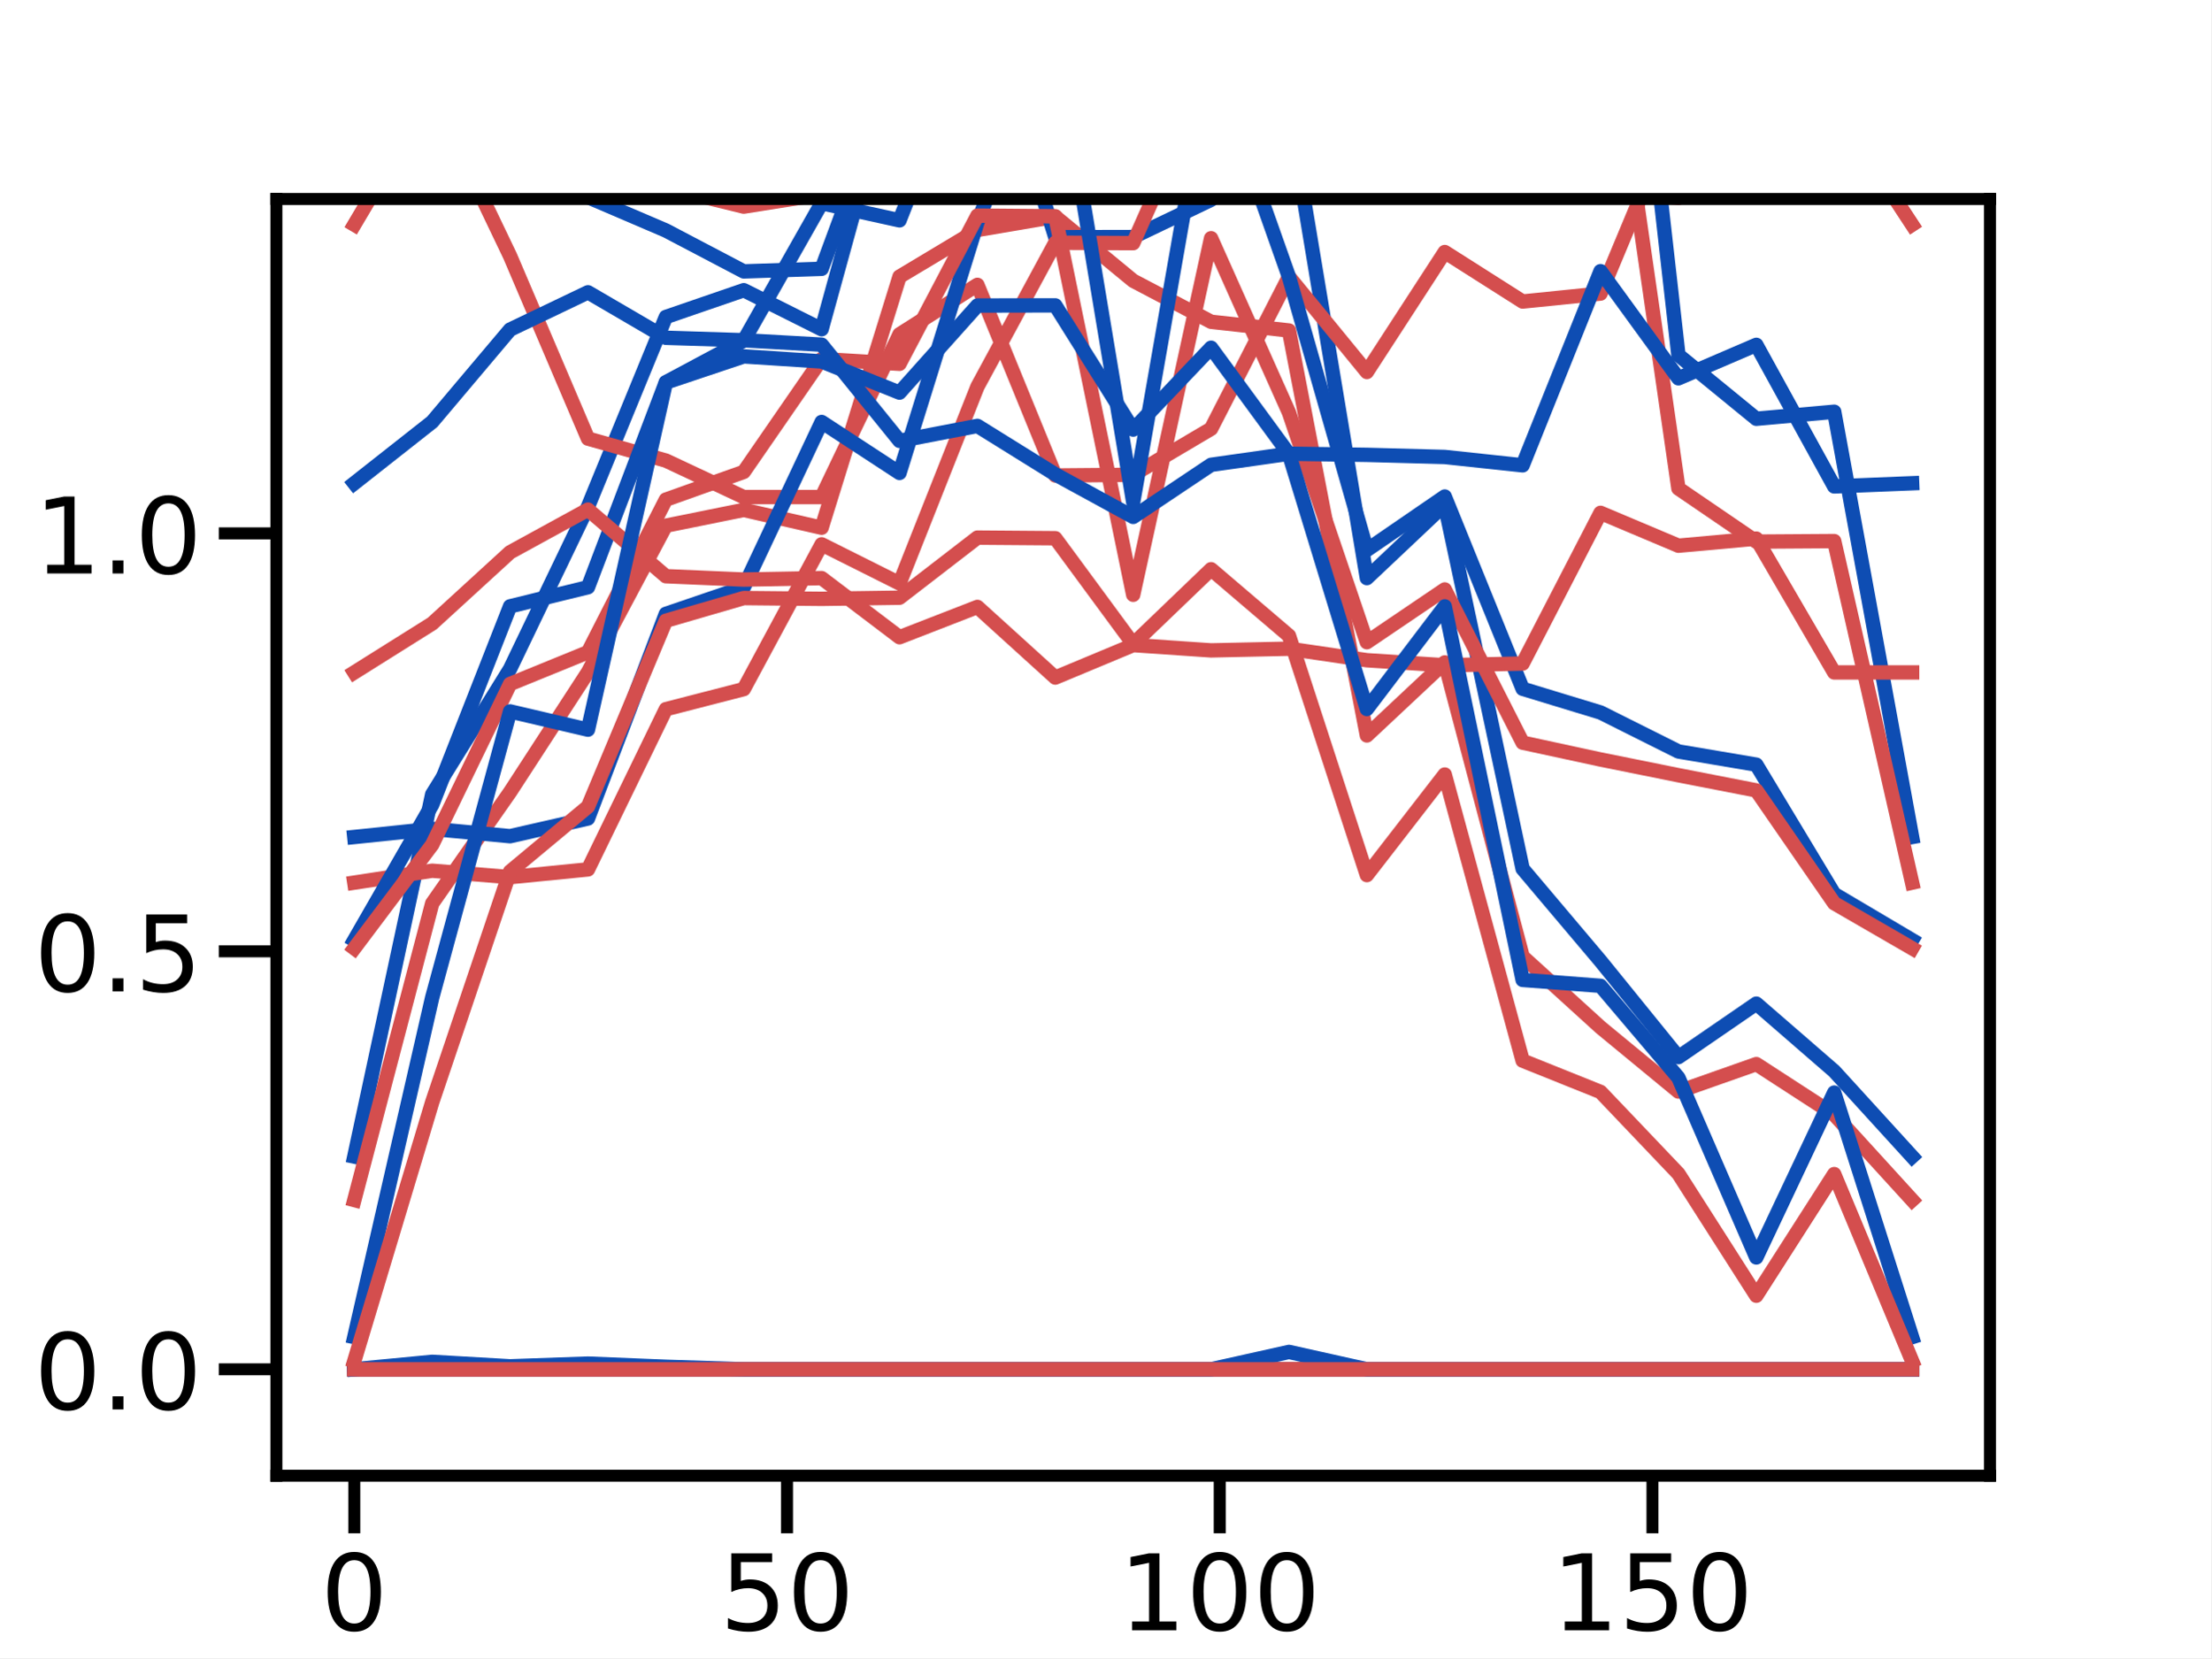
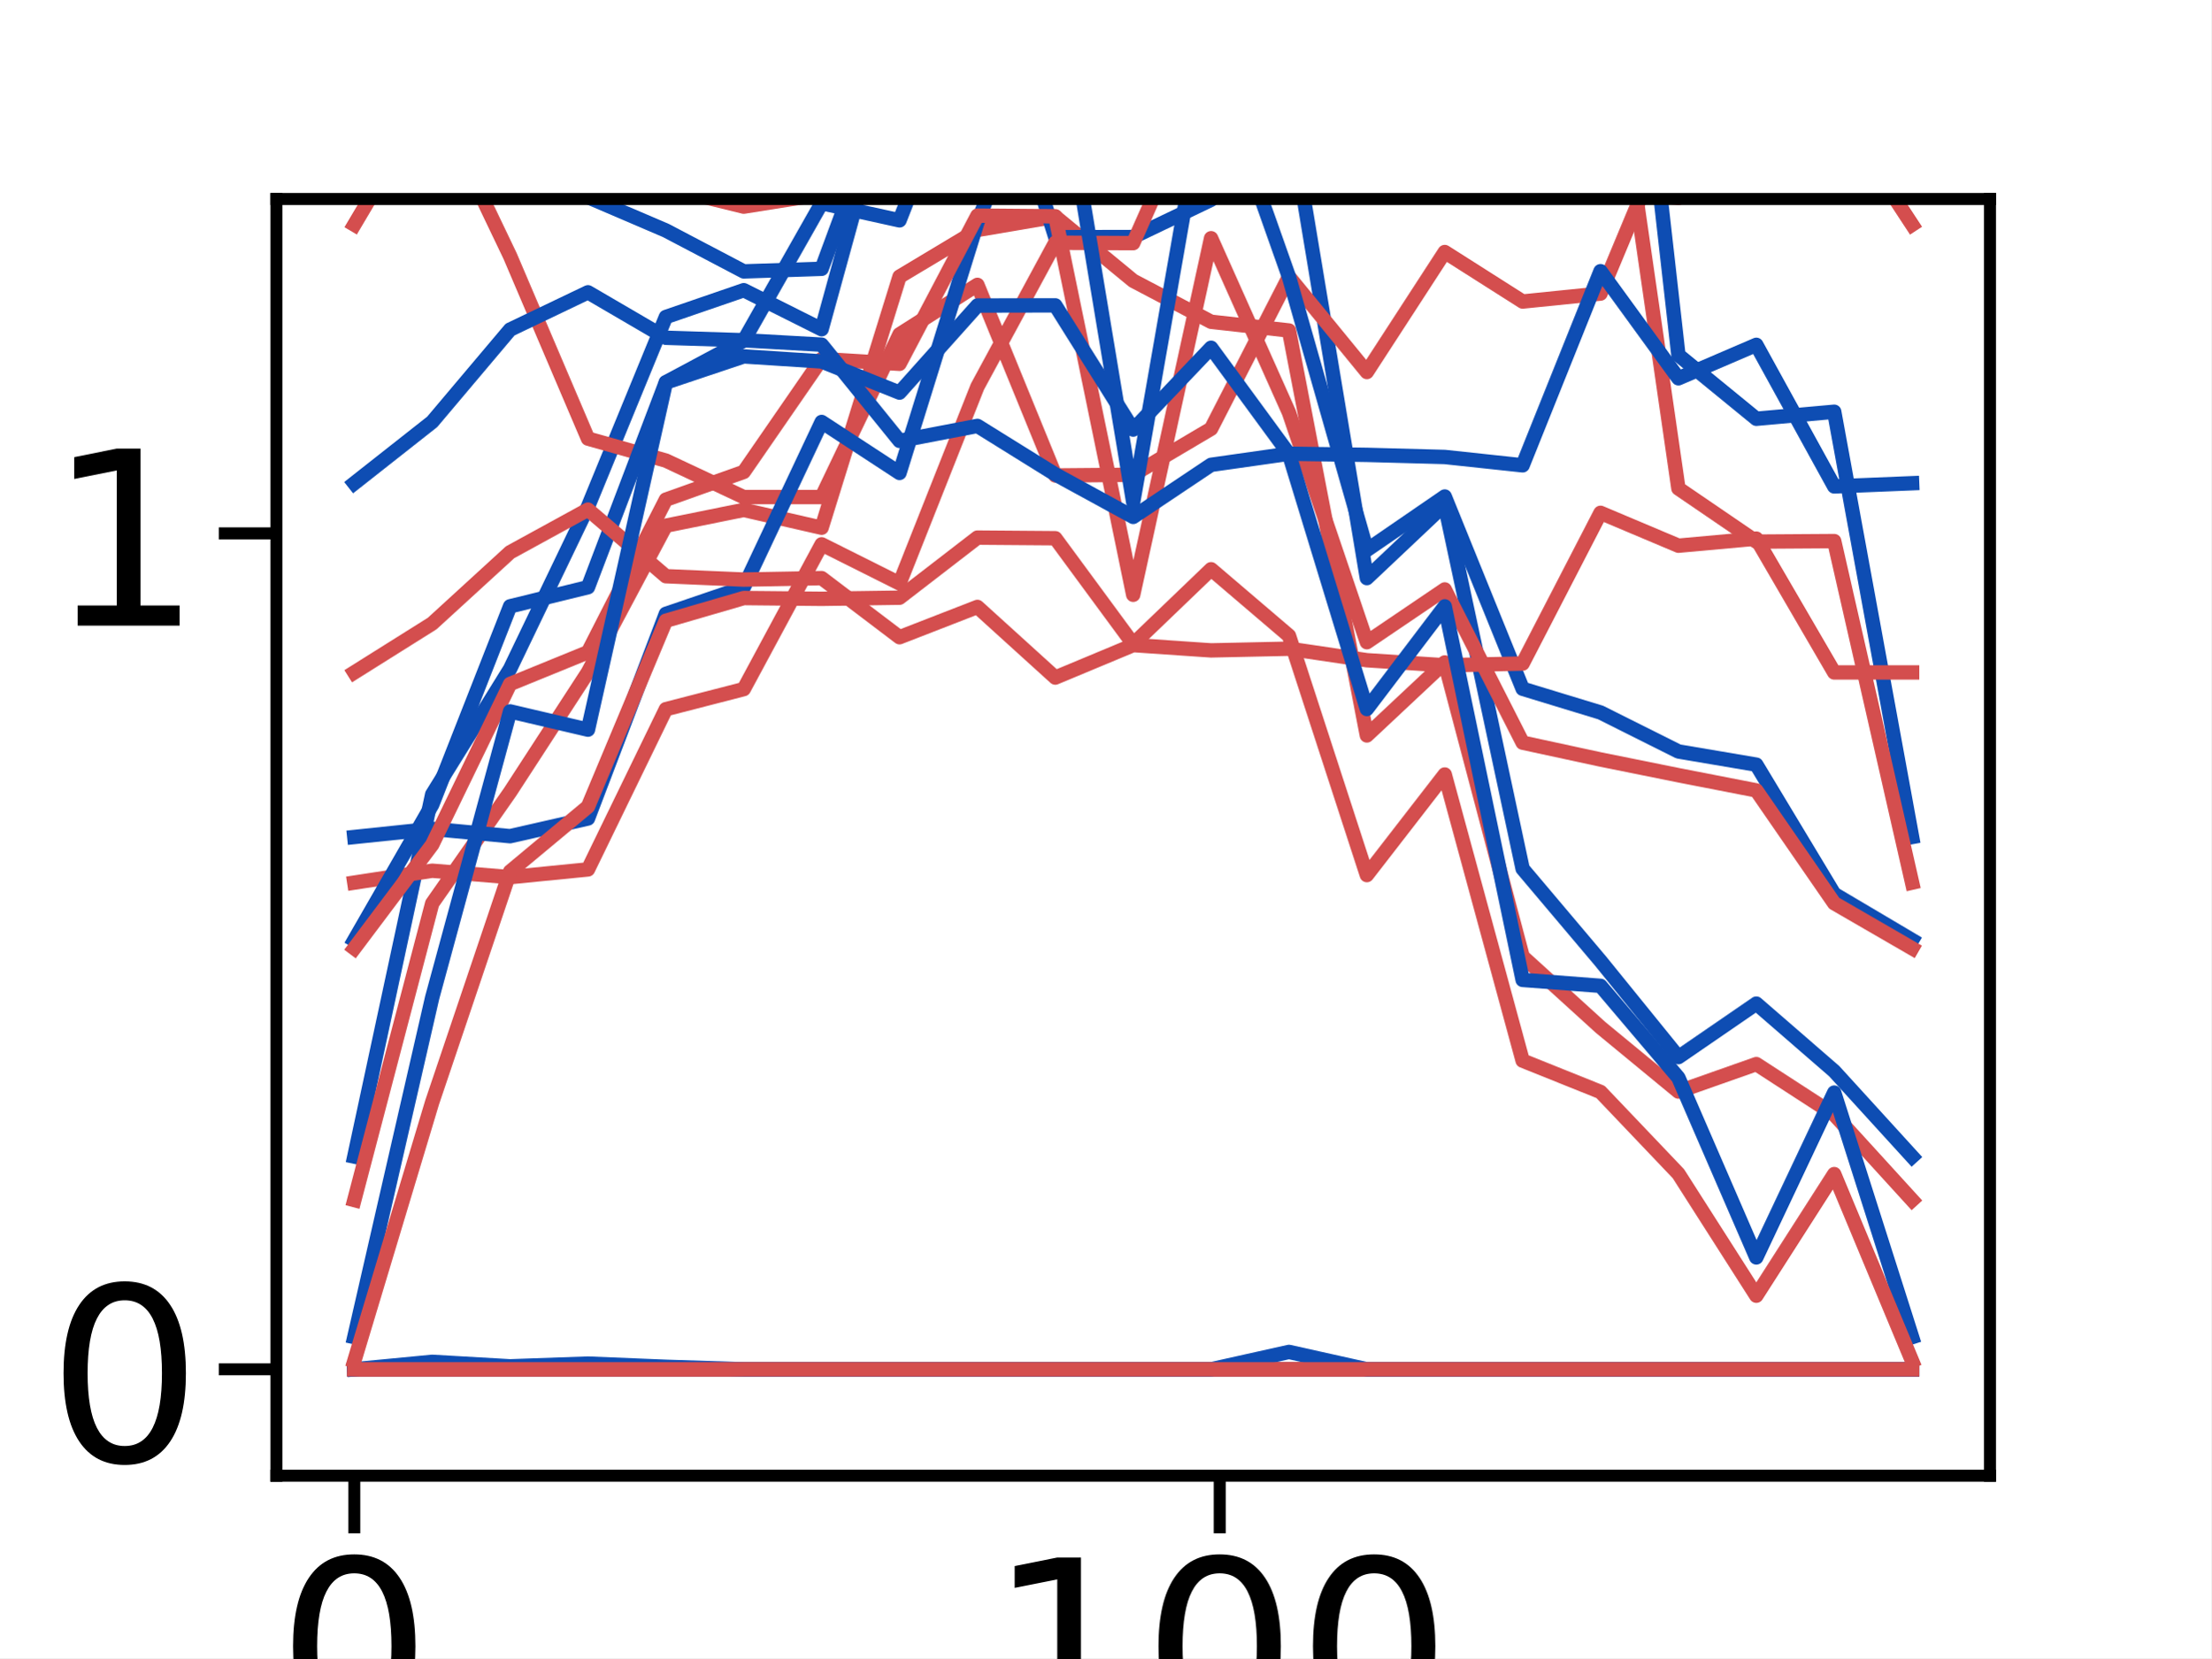
<svg xmlns="http://www.w3.org/2000/svg" xmlns:xlink="http://www.w3.org/1999/xlink" height="345.6pt" version="1.1" viewBox="0 0 460.8 345.6" width="460.8pt">
  <defs>
    <style type="text/css">
*{stroke-linecap:butt;stroke-linejoin:round;}
  </style>
  </defs>
  <g id="figure_1">
    <g id="patch_1">
      <path d="M 0 345.6  L 460.8 345.6  L 460.8 0  L 0 0  z " style="fill:#ffffff;" />
    </g>
    <g id="axes_1">
      <g id="patch_2">
        <path d="M 57.6 307.584  L 414.72 307.584  L 414.72 41.472  L 57.6 41.472  z " style="fill:#ffffff;" />
      </g>
      <g id="matplotlib.axis_1">
        <g id="xtick_1">
          <g id="line2d_1">
            <defs>
-               <path d="M 0 0  L 0 12  " id="m25e1c21886" style="stroke:#000000;stroke-width:2.5;" />
-             </defs>
-             <g>
-               <use style="stroke:#000000;stroke-width:2.5;" x="73.833" xlink:href="#m25e1c21886" y="307.584" />
+               <path d="M 0 0  L 0 12  " id="mf2c639eec2" style="stroke:#000000;stroke-width:2.5;" />
+             </defs>
+             <g>
+               <use style="stroke:#000000;stroke-width:2.5;" x="73.833" xlink:href="#mf2c639eec2" y="307.584" />
            </g>
          </g>
          <g id="text_1">
            <defs>
              <path d="M 31.781 66.406  Q 24.172 66.406 20.328 58.906  Q 16.5 51.422 16.5 36.375  Q 16.5 21.391 20.328 13.891  Q 24.172 6.391 31.781 6.391  Q 39.453 6.391 43.281 13.891  Q 47.125 21.391 47.125 36.375  Q 47.125 51.422 43.281 58.906  Q 39.453 66.406 31.781 66.406  z M 31.781 74.219  Q 44.047 74.219 50.516 64.516  Q 56.984 54.828 56.984 36.375  Q 56.984 17.969 50.516 8.266  Q 44.047 -1.422 31.781 -1.422  Q 19.531 -1.422 13.062 8.266  Q 6.594 17.969 6.594 36.375  Q 6.594 54.828 13.062 64.516  Q 19.531 74.219 31.781 74.219  z " id="DejaVuSans-48" />
            </defs>
-             <g transform="translate(66.83398 339.8006)scale(0.22 -0.22)">
+             <g transform="translate(57.7356 361.5321)scale(0.506 -0.506)">
              <use xlink:href="#DejaVuSans-48" />
            </g>
          </g>
        </g>
        <g id="xtick_2">
          <g id="line2d_2">
            <g>
-               <use style="stroke:#000000;stroke-width:2.5;" x="164.015" xlink:href="#m25e1c21886" y="307.584" />
+               <use style="stroke:#000000;stroke-width:2.5;" x="254.196" xlink:href="#mf2c639eec2" y="307.584" />
            </g>
          </g>
          <g id="text_2">
            <defs>
-               <path d="M 10.797 72.906  L 49.516 72.906  L 49.516 64.594  L 19.828 64.594  L 19.828 46.734  Q 21.969 47.469 24.109 47.828  Q 26.266 48.188 28.422 48.188  Q 40.625 48.188 47.75 41.5  Q 54.891 34.812 54.891 23.391  Q 54.891 11.625 47.562 5.094  Q 40.234 -1.422 26.906 -1.422  Q 22.312 -1.422 17.547 -0.641  Q 12.797 0.141 7.719 1.703  L 7.719 11.625  Q 12.109 9.234 16.797 8.062  Q 21.484 6.891 26.703 6.891  Q 35.156 6.891 40.078 11.328  Q 45.016 15.766 45.016 23.391  Q 45.016 31 40.078 35.438  Q 35.156 39.891 26.703 39.891  Q 22.75 39.891 18.812 39.016  Q 14.891 38.141 10.797 36.281  z " id="DejaVuSans-53" />
-             </defs>
-             <g transform="translate(150.017 339.8006)scale(0.22 -0.22)">
-               <use xlink:href="#DejaVuSans-53" />
-               <use x="63.623" xlink:href="#DejaVuSans-48" />
-             </g>
-           </g>
-         </g>
-         <g id="xtick_3">
-           <g id="line2d_3">
-             <g>
-               <use style="stroke:#000000;stroke-width:2.5;" x="254.196" xlink:href="#m25e1c21886" y="307.584" />
-             </g>
-           </g>
-           <g id="text_3">
-             <defs>
              <path d="M 12.406 8.297  L 28.516 8.297  L 28.516 63.922  L 10.984 60.406  L 10.984 69.391  L 28.422 72.906  L 38.281 72.906  L 38.281 8.297  L 54.391 8.297  L 54.391 0  L 12.406 0  z " id="DejaVuSans-49" />
            </defs>
-             <g transform="translate(233.2001 339.8006)scale(0.22 -0.22)">
+             <g transform="translate(205.905 361.5321)scale(0.506 -0.506)">
              <use xlink:href="#DejaVuSans-49" />
              <use x="63.623" xlink:href="#DejaVuSans-48" />
              <use x="127.246" xlink:href="#DejaVuSans-48" />
            </g>
          </g>
        </g>
-         <g id="xtick_4">
-           <g id="line2d_4">
-             <g>
-               <use style="stroke:#000000;stroke-width:2.5;" x="344.378" xlink:href="#m25e1c21886" y="307.584" />
-             </g>
-           </g>
-           <g id="text_4">
-             <g transform="translate(323.3819 339.8006)scale(0.22 -0.22)">
-               <use xlink:href="#DejaVuSans-49" />
-               <use x="63.623" xlink:href="#DejaVuSans-53" />
-               <use x="127.246" xlink:href="#DejaVuSans-48" />
-             </g>
-           </g>
-         </g>
-         <g id="text_5">
+         <g id="text_3">
          <defs>
            <path d="M 19.672 64.797  L 19.672 8.109  L 31.594 8.109  Q 46.688 8.109 53.688 14.938  Q 60.688 21.781 60.688 36.531  Q 60.688 51.172 53.688 57.984  Q 46.688 64.797 31.594 64.797  z M 9.812 72.906  L 30.078 72.906  Q 51.266 72.906 61.172 64.094  Q 71.094 55.281 71.094 36.531  Q 71.094 17.672 61.125 8.828  Q 51.172 0 30.078 0  L 9.812 0  z " id="DejaVuSans-68" />
            <path d="M 56.203 29.594  L 56.203 25.203  L 14.891 25.203  Q 15.484 15.922 20.484 11.062  Q 25.484 6.203 34.422 6.203  Q 39.594 6.203 44.453 7.469  Q 49.312 8.734 54.109 11.281  L 54.109 2.781  Q 49.266 0.734 44.188 -0.344  Q 39.109 -1.422 33.891 -1.422  Q 20.797 -1.422 13.156 6.188  Q 5.516 13.812 5.516 26.812  Q 5.516 40.234 12.766 48.109  Q 20.016 56 32.328 56  Q 43.359 56 49.781 48.891  Q 56.203 41.797 56.203 29.594  z M 47.219 32.234  Q 47.125 39.594 43.094 43.984  Q 39.062 48.391 32.422 48.391  Q 24.906 48.391 20.391 44.141  Q 15.875 39.891 15.188 32.172  z " id="DejaVuSans-101" />
            <path d="M 45.406 27.984  Q 45.406 37.75 41.375 43.109  Q 37.359 48.484 30.078 48.484  Q 22.859 48.484 18.828 43.109  Q 14.797 37.75 14.797 27.984  Q 14.797 18.266 18.828 12.891  Q 22.859 7.516 30.078 7.516  Q 37.359 7.516 41.375 12.891  Q 45.406 18.266 45.406 27.984  z M 54.391 6.781  Q 54.391 -7.172 48.188 -13.984  Q 42 -20.797 29.203 -20.797  Q 24.469 -20.797 20.266 -20.094  Q 16.062 -19.391 12.109 -17.922  L 12.109 -9.188  Q 16.062 -11.328 19.922 -12.344  Q 23.781 -13.375 27.781 -13.375  Q 36.625 -13.375 41.016 -8.766  Q 45.406 -4.156 45.406 5.172  L 45.406 9.625  Q 42.625 4.781 38.281 2.391  Q 33.938 0 27.875 0  Q 17.828 0 11.672 7.656  Q 5.516 15.328 5.516 27.984  Q 5.516 40.672 11.672 48.328  Q 17.828 56 27.875 56  Q 33.938 56 38.281 53.609  Q 42.625 51.219 45.406 46.391  L 45.406 54.688  L 54.391 54.688  z " id="DejaVuSans-103" />
            <path d="M 41.109 46.297  Q 39.594 47.172 37.812 47.578  Q 36.031 48 33.891 48  Q 26.266 48 22.188 43.047  Q 18.109 38.094 18.109 28.812  L 18.109 0  L 9.078 0  L 9.078 54.688  L 18.109 54.688  L 18.109 46.188  Q 20.953 51.172 25.484 53.578  Q 30.031 56 36.531 56  Q 37.453 56 38.578 55.875  Q 39.703 55.766 41.062 55.516  z " id="DejaVuSans-114" />
            <path d="M 44.281 53.078  L 44.281 44.578  Q 40.484 46.531 36.375 47.5  Q 32.281 48.484 27.875 48.484  Q 21.188 48.484 17.844 46.438  Q 14.5 44.391 14.5 40.281  Q 14.5 37.156 16.891 35.375  Q 19.281 33.594 26.516 31.984  L 29.594 31.297  Q 39.156 29.25 43.188 25.516  Q 47.219 21.781 47.219 15.094  Q 47.219 7.469 41.188 3.016  Q 35.156 -1.422 24.609 -1.422  Q 20.219 -1.422 15.453 -0.562  Q 10.688 0.297 5.422 2  L 5.422 11.281  Q 10.406 8.688 15.234 7.391  Q 20.062 6.109 24.812 6.109  Q 31.156 6.109 34.562 8.281  Q 37.984 10.453 37.984 14.406  Q 37.984 18.062 35.516 20.016  Q 33.062 21.969 24.703 23.781  L 21.578 24.516  Q 13.234 26.266 9.516 29.906  Q 5.812 33.547 5.812 39.891  Q 5.812 47.609 11.281 51.797  Q 16.75 56 26.812 56  Q 31.781 56 36.172 55.266  Q 40.578 54.547 44.281 53.078  z " id="DejaVuSans-115" />
          </defs>
-           <g transform="translate(185.97 366.6121)scale(0.24 -0.24)">
+           <g transform="translate(120.723 417.9987)scale(0.552 -0.552)">
            <use xlink:href="#DejaVuSans-68" />
            <use x="77.002" xlink:href="#DejaVuSans-101" />
            <use x="138.525" xlink:href="#DejaVuSans-103" />
            <use x="202.002" xlink:href="#DejaVuSans-114" />
            <use x="243.084" xlink:href="#DejaVuSans-101" />
            <use x="304.607" xlink:href="#DejaVuSans-101" />
            <use x="366.131" xlink:href="#DejaVuSans-115" />
          </g>
        </g>
      </g>
      <g id="matplotlib.axis_2">
        <g id="ytick_1">
-           <g id="line2d_5">
-             <defs>
-               <path d="M 0 0  L -12 0  " id="mb39e741744" style="stroke:#000000;stroke-width:2.5;" />
-             </defs>
-             <g>
-               <use style="stroke:#000000;stroke-width:2.5;" x="57.6" xlink:href="#mb39e741744" y="285.408" />
-             </g>
-           </g>
-           <g id="text_6">
-             <defs>
-               <path d="M 10.688 12.406  L 21 12.406  L 21 0  L 10.688 0  z " id="DejaVuSans-46" />
-             </defs>
-             <g transform="translate(7.113125 293.7663)scale(0.22 -0.22)">
+           <g id="line2d_3">
+             <defs>
+               <path d="M 0 0  L -12 0  " id="m32778273d8" style="stroke:#000000;stroke-width:2.5;" />
+             </defs>
+             <g>
+               <use style="stroke:#000000;stroke-width:2.5;" x="57.6" xlink:href="#m32778273d8" y="285.408" />
+             </g>
+           </g>
+           <g id="text_4">
+             <g transform="translate(9.90575 304.632)scale(0.506 -0.506)">
              <use xlink:href="#DejaVuSans-48" />
-               <use x="63.623" xlink:href="#DejaVuSans-46" />
-               <use x="95.41" xlink:href="#DejaVuSans-48" />
            </g>
          </g>
        </g>
        <g id="ytick_2">
-           <g id="line2d_6">
-             <g>
-               <use style="stroke:#000000;stroke-width:2.5;" x="57.6" xlink:href="#mb39e741744" y="198.289" />
-             </g>
-           </g>
-           <g id="text_7">
-             <g transform="translate(7.113125 206.6472)scale(0.22 -0.22)">
-               <use xlink:href="#DejaVuSans-48" />
-               <use x="63.623" xlink:href="#DejaVuSans-46" />
-               <use x="95.41" xlink:href="#DejaVuSans-53" />
-             </g>
-           </g>
-         </g>
-         <g id="ytick_3">
-           <g id="line2d_7">
-             <g>
-               <use style="stroke:#000000;stroke-width:2.5;" x="57.6" xlink:href="#mb39e741744" y="111.17" />
-             </g>
-           </g>
-           <g id="text_8">
-             <g transform="translate(7.113125 119.5281)scale(0.22 -0.22)">
+           <g id="line2d_4">
+             <g>
+               <use style="stroke:#000000;stroke-width:2.5;" x="57.6" xlink:href="#m32778273d8" y="111.17" />
+             </g>
+           </g>
+           <g id="text_5">
+             <g transform="translate(9.90575 130.3939)scale(0.506 -0.506)">
              <use xlink:href="#DejaVuSans-49" />
-               <use x="63.623" xlink:href="#DejaVuSans-46" />
-               <use x="95.41" xlink:href="#DejaVuSans-48" />
-             </g>
-           </g>
-         </g>
-         <g id="text_9">
+             </g>
+           </g>
+         </g>
+         <g id="text_6">
          <defs>
            <path d="M 34.188 63.188  L 20.797 26.906  L 47.609 26.906  z M 28.609 72.906  L 39.797 72.906  L 67.578 0  L 57.328 0  L 50.688 18.703  L 17.828 18.703  L 11.188 0  L 0.781 0  z " id="DejaVuSans-65" />
            <path d="M 48.781 52.594  L 48.781 44.188  Q 44.969 46.297 41.141 47.344  Q 37.312 48.391 33.406 48.391  Q 24.656 48.391 19.812 42.844  Q 14.984 37.312 14.984 27.297  Q 14.984 17.281 19.812 11.734  Q 24.656 6.203 33.406 6.203  Q 37.312 6.203 41.141 7.25  Q 44.969 8.297 48.781 10.406  L 48.781 2.094  Q 45.016 0.344 40.984 -0.531  Q 36.969 -1.422 32.422 -1.422  Q 20.062 -1.422 12.781 6.344  Q 5.516 14.109 5.516 27.297  Q 5.516 40.672 12.859 48.328  Q 20.219 56 33.016 56  Q 37.156 56 41.109 55.141  Q 45.062 54.297 48.781 52.594  z " id="DejaVuSans-99" />
            <path d="M 18.312 70.219  L 18.312 54.688  L 36.812 54.688  L 36.812 47.703  L 18.312 47.703  L 18.312 18.016  Q 18.312 11.328 20.141 9.422  Q 21.969 7.516 27.594 7.516  L 36.812 7.516  L 36.812 0  L 27.594 0  Q 17.188 0 13.234 3.875  Q 9.281 7.766 9.281 18.016  L 9.281 47.703  L 2.688 47.703  L 2.688 54.688  L 9.281 54.688  L 9.281 70.219  z " id="DejaVuSans-116" />
            <path d="M 9.422 54.688  L 18.406 54.688  L 18.406 0  L 9.422 0  z M 9.422 75.984  L 18.406 75.984  L 18.406 64.594  L 9.422 64.594  z " id="DejaVuSans-105" />
            <path d="M 2.984 54.688  L 12.5 54.688  L 29.594 8.797  L 46.688 54.688  L 56.203 54.688  L 35.688 0  L 23.484 0  z " id="DejaVuSans-118" />
            <path d="M 34.281 27.484  Q 23.391 27.484 19.188 25  Q 14.984 22.516 14.984 16.5  Q 14.984 11.719 18.141 8.906  Q 21.297 6.109 26.703 6.109  Q 34.188 6.109 38.703 11.406  Q 43.219 16.703 43.219 25.484  L 43.219 27.484  z M 52.203 31.203  L 52.203 0  L 43.219 0  L 43.219 8.297  Q 40.141 3.328 35.547 0.953  Q 30.953 -1.422 24.312 -1.422  Q 15.922 -1.422 10.953 3.297  Q 6 8.016 6 15.922  Q 6 25.141 12.172 29.828  Q 18.359 34.516 30.609 34.516  L 43.219 34.516  L 43.219 35.406  Q 43.219 41.609 39.141 45  Q 35.062 48.391 27.688 48.391  Q 23 48.391 18.547 47.266  Q 14.109 46.141 10.016 43.891  L 10.016 52.203  Q 14.938 54.109 19.578 55.047  Q 24.219 56 28.609 56  Q 40.484 56 46.344 49.844  Q 52.203 43.703 52.203 31.203  z " id="DejaVuSans-97" />
            <path d="M 30.609 48.391  Q 23.391 48.391 19.188 42.75  Q 14.984 37.109 14.984 27.297  Q 14.984 17.484 19.156 11.844  Q 23.344 6.203 30.609 6.203  Q 37.797 6.203 41.984 11.859  Q 46.188 17.531 46.188 27.297  Q 46.188 37.016 41.984 42.703  Q 37.797 48.391 30.609 48.391  z M 30.609 56  Q 42.328 56 49.016 48.375  Q 55.719 40.766 55.719 27.297  Q 55.719 13.875 49.016 6.219  Q 42.328 -1.422 30.609 -1.422  Q 18.844 -1.422 12.172 6.219  Q 5.516 13.875 5.516 27.297  Q 5.516 40.766 12.172 48.375  Q 18.844 56 30.609 56  z " id="DejaVuSans-111" />
            <path d="M 54.891 33.016  L 54.891 0  L 45.906 0  L 45.906 32.719  Q 45.906 40.484 42.875 44.328  Q 39.844 48.188 33.797 48.188  Q 26.516 48.188 22.312 43.547  Q 18.109 38.922 18.109 30.906  L 18.109 0  L 9.078 0  L 9.078 54.688  L 18.109 54.688  L 18.109 46.188  Q 21.344 51.125 25.703 53.562  Q 30.078 56 35.797 56  Q 45.219 56 50.047 50.172  Q 54.891 44.344 54.891 33.016  z " id="DejaVuSans-110" />
          </defs>
-           <g transform="translate(-1.878125 234.813)rotate(-90)scale(0.24 -0.24)">
+           <g transform="translate(-5.574125 313.1835)rotate(-90)scale(0.552 -0.552)">
            <use xlink:href="#DejaVuSans-65" />
            <use x="68.393" xlink:href="#DejaVuSans-99" />
            <use x="123.373" xlink:href="#DejaVuSans-116" />
            <use x="162.582" xlink:href="#DejaVuSans-105" />
            <use x="190.365" xlink:href="#DejaVuSans-118" />
            <use x="249.545" xlink:href="#DejaVuSans-97" />
            <use x="310.824" xlink:href="#DejaVuSans-116" />
            <use x="350.033" xlink:href="#DejaVuSans-105" />
            <use x="377.816" xlink:href="#DejaVuSans-111" />
            <use x="438.998" xlink:href="#DejaVuSans-110" />
          </g>
        </g>
      </g>
+       <g id="line2d_5">
+         <path clip-path="url(#p07ab4db3ba)" d="M 73.833 241.07  L 90.065 165.578  L 106.298 139.406  L 122.531 105.605  L 138.764 66.066  L 154.996 60.482  L 171.229 68.613  L 187.462 9.606  L 196.24 -1  M 223.294 -1  L 236.16 19.58  L 252.393 18.732  L 268.625 22.773  L 284.858 120.493  L 301.091 105.159  L 317.324 181.086  L 333.556 200.306  L 349.789 220.335  L 366.022 209.184  L 382.255 223.262  L 398.487 241.07  " style="fill:none;stroke:#0e4db3;stroke-linecap:square;stroke-width:3;" />
+       </g>
+       <g id="line2d_6">
+         <path clip-path="url(#p07ab4db3ba)" d="M 73.833 250.129  L 90.065 188.303  L 106.298 165.079  L 122.531 140.091  L 138.764 109.565  L 154.996 106.275  L 171.229 109.988  L 187.462 57.656  L 203.695 47.925  L 219.927 45.15  L 236.16 58.517  L 252.393 67.063  L 268.625 68.884  L 284.858 153.288  L 301.091 138.073  L 317.324 199.378  L 333.556 214.135  L 349.789 227.515  L 366.022 221.792  L 382.255 232.324  L 398.487 250.129  " style="fill:none;stroke:#d44e4e;stroke-linecap:square;stroke-width:3;" />
+       </g>
+       <g id="line2d_7">
+         <path clip-path="url(#p07ab4db3ba)" d="M 103.876 -1  L 106.298 2.031  L 122.531 41.082  L 138.764 48.038  L 154.996 56.565  L 171.229 56.023  L 187.462 12.077  L 202.044 -1  M 204.157 -1  L 219.927 49.438  L 236.16 49.403  L 252.393 41.629  L 268.407 -1  M 268.927 -1  L 284.858 29.652  L 297.593 -1  M 311.142 -1  L 317.324 4.177  L 333.556 2.655  L 334.737 -1  " style="fill:none;stroke:#0e4db3;stroke-linecap:square;stroke-width:3;" />
+       </g>
      <g id="line2d_8">
-         <path clip-path="url(#p5d3fde5b13)" d="M 73.833 241.07  L 90.065 165.578  L 106.298 139.406  L 122.531 105.605  L 138.764 66.066  L 154.996 60.482  L 171.229 68.613  L 187.462 9.606  L 196.24 -1  M 223.294 -1  L 236.16 19.58  L 252.393 18.732  L 268.625 22.773  L 284.858 120.493  L 301.091 105.159  L 317.324 181.086  L 333.556 200.306  L 349.789 220.335  L 366.022 209.184  L 382.255 223.262  L 398.487 241.07  " style="fill:none;stroke:#0e4db3;stroke-linecap:square;stroke-width:3;" />
+         <path clip-path="url(#p07ab4db3ba)" d="M 73.833 46.825  L 90.065 19.439  L 106.298 53.356  L 122.531 91.414  L 138.764 95.993  L 154.996 103.606  L 171.229 103.596  L 187.462 69.679  L 203.695 59.372  L 219.927 99.1  L 236.16 98.958  L 252.393 89.36  L 268.625 57.692  L 284.858 77.532  L 301.091 52.528  L 317.324 62.846  L 333.556 61.185  L 349.789 22.267  L 366.022 29.433  L 382.255 22.095  L 398.487 46.825  " style="fill:none;stroke:#d44e4e;stroke-linecap:square;stroke-width:3;" />
      </g>
      <g id="line2d_9">
-         <path clip-path="url(#p5d3fde5b13)" d="M 73.833 250.129  L 90.065 188.303  L 106.298 165.079  L 122.531 140.091  L 138.764 109.565  L 154.996 106.275  L 171.229 109.988  L 187.462 57.656  L 203.695 47.925  L 219.927 45.15  L 236.16 58.517  L 252.393 67.063  L 268.625 68.884  L 284.858 153.288  L 301.091 138.073  L 317.324 199.378  L 333.556 214.135  L 349.789 227.515  L 366.022 221.792  L 382.255 232.324  L 398.487 250.129  " style="fill:none;stroke:#d44e4e;stroke-linecap:square;stroke-width:3;" />
+         <path clip-path="url(#p07ab4db3ba)" style="fill:none;stroke:#0e4db3;stroke-linecap:square;stroke-width:3;" />
      </g>
      <g id="line2d_10">
-         <path clip-path="url(#p5d3fde5b13)" d="M 103.876 -1  L 106.298 2.031  L 122.531 41.082  L 138.764 48.038  L 154.996 56.565  L 171.229 56.023  L 187.462 12.077  L 202.044 -1  M 204.157 -1  L 219.927 49.438  L 236.16 49.403  L 252.393 41.629  L 268.407 -1  M 268.927 -1  L 284.858 29.652  L 297.593 -1  M 311.142 -1  L 317.324 4.177  L 333.556 2.655  L 334.737 -1  " style="fill:none;stroke:#0e4db3;stroke-linecap:square;stroke-width:3;" />
+         <path clip-path="url(#p07ab4db3ba)" d="M 73.833 33.372  L 90.065 22.745  L 106.298 21.855  L 122.531 20.889  L 138.764 0.805  L 154.996 0.474  L 160.011 -1  M 174.494 -1  L 187.462 12.099  L 196.556 -1  M 218.543 -1  L 219.927 -0.042  L 236.16 16.119  L 252.393 15.745  L 268.625 18.974  L 284.858 30.488  L 301.091 33.403  L 317.324 37.346  L 333.556 39.348  L 349.789 41.246  L 366.022 35.601  L 382.255 33.393  L 398.487 33.372  " style="fill:none;stroke:#d44e4e;stroke-linecap:square;stroke-width:3;" />
      </g>
      <g id="line2d_11">
-         <path clip-path="url(#p5d3fde5b13)" d="M 73.833 46.825  L 90.065 19.439  L 106.298 53.356  L 122.531 91.414  L 138.764 95.993  L 154.996 103.606  L 171.229 103.596  L 187.462 69.679  L 203.695 59.372  L 219.927 99.1  L 236.16 98.958  L 252.393 89.36  L 268.625 57.692  L 284.858 77.532  L 301.091 52.528  L 317.324 62.846  L 333.556 61.185  L 349.789 22.267  L 366.022 29.433  L 382.255 22.095  L 398.487 46.825  " style="fill:none;stroke:#d44e4e;stroke-linecap:square;stroke-width:3;" />
+         <path clip-path="url(#p07ab4db3ba)" style="fill:none;stroke:#0e4db3;stroke-linecap:square;stroke-width:3;" />
      </g>
      <g id="line2d_12">
-         <path clip-path="url(#p5d3fde5b13)" style="fill:none;stroke:#0e4db3;stroke-linecap:square;stroke-width:3;" />
+         <path clip-path="url(#p07ab4db3ba)" d="M 73.833 12.436  L 90.065 12.422  L 106.298 13.356  L 122.531 37.492  L 138.764 39.07  L 154.996 43.065  L 171.229 40.475  L 187.462 29.487  L 203.695 18.381  L 219.927 22.723  L 236.16 23.359  L 252.393 7.552  L 268.625 0.418  L 280.207 -1  M 381.71 -1  L 382.255 -0.499  L 398.487 12.436  " style="fill:none;stroke:#d44e4e;stroke-linecap:square;stroke-width:3;" />
      </g>
      <g id="line2d_13">
-         <path clip-path="url(#p5d3fde5b13)" d="M 73.833 33.372  L 90.065 22.745  L 106.298 21.855  L 122.531 20.889  L 138.764 0.805  L 154.996 0.474  L 160.011 -1  M 174.494 -1  L 187.462 12.099  L 196.556 -1  M 218.543 -1  L 219.927 -0.042  L 236.16 16.119  L 252.393 15.745  L 268.625 18.974  L 284.858 30.488  L 301.091 33.403  L 317.324 37.346  L 333.556 39.348  L 349.789 41.246  L 366.022 35.601  L 382.255 33.393  L 398.487 33.372  " style="fill:none;stroke:#d44e4e;stroke-linecap:square;stroke-width:3;" />
+         <path clip-path="url(#p07ab4db3ba)" d="M 73.833 174.457  L 90.065 172.761  L 106.298 174.286  L 122.531 170.596  L 138.764 127.945  L 154.996 122.417  L 171.229 87.951  L 187.462 98.568  L 203.695 46.332  L 219.927 5.285  L 236.16 5.932  L 238.725 -1  M 341.307 -1  L 349.789 74.012  L 366.022 87.281  L 382.255 85.816  L 398.487 174.457  " style="fill:none;stroke:#0e4db3;stroke-linecap:square;stroke-width:3;" />
      </g>
      <g id="line2d_14">
-         <path clip-path="url(#p5d3fde5b13)" style="fill:none;stroke:#0e4db3;stroke-linecap:square;stroke-width:3;" />
+         <path clip-path="url(#p07ab4db3ba)" d="M 73.833 183.965  L 90.065 181.486  L 106.298 182.824  L 122.531 181.214  L 138.764 147.814  L 154.996 143.63  L 171.229 113.456  L 187.462 121.586  L 203.695 80.6  L 219.927 50.589  L 236.16 50.672  L 252.393 14.026  L 260.362 -1  M 281.29 -1  L 284.858 3.389  L 286.469 -1  M 334.915 -1  L 349.789 101.805  L 366.022 112.887  L 382.255 112.777  L 398.487 183.965  " style="fill:none;stroke:#d44e4e;stroke-linecap:square;stroke-width:3;" />
      </g>
      <g id="line2d_15">
-         <path clip-path="url(#p5d3fde5b13)" d="M 73.833 12.436  L 90.065 12.422  L 106.298 13.356  L 122.531 37.492  L 138.764 39.07  L 154.996 43.065  L 171.229 40.475  L 187.462 29.487  L 203.695 18.381  L 219.927 22.723  L 236.16 23.359  L 252.393 7.552  L 268.625 0.418  L 280.207 -1  M 381.71 -1  L 382.255 -0.499  L 398.487 12.436  " style="fill:none;stroke:#d44e4e;stroke-linecap:square;stroke-width:3;" />
+         <path clip-path="url(#p07ab4db3ba)" d="M 73.833 285.408  L 90.065 285.408  L 106.298 285.408  L 122.531 285.408  L 138.764 285.408  L 154.996 285.408  L 171.229 285.408  L 187.462 285.408  L 203.695 285.408  L 219.927 285.408  L 236.16 285.408  L 252.393 285.408  L 268.625 285.408  L 284.858 285.408  L 301.091 285.408  L 317.324 285.408  L 333.556 285.408  L 349.789 285.408  L 366.022 285.408  L 382.255 285.408  L 398.487 285.408  " style="fill:none;stroke:#0e4db3;stroke-linecap:square;stroke-width:3;" />
      </g>
      <g id="line2d_16">
-         <path clip-path="url(#p5d3fde5b13)" d="M 73.833 174.457  L 90.065 172.761  L 106.298 174.286  L 122.531 170.596  L 138.764 127.945  L 154.996 122.417  L 171.229 87.951  L 187.462 98.568  L 203.695 46.332  L 219.927 5.285  L 236.16 5.932  L 238.725 -1  M 341.307 -1  L 349.789 74.012  L 366.022 87.281  L 382.255 85.816  L 398.487 174.457  " style="fill:none;stroke:#0e4db3;stroke-linecap:square;stroke-width:3;" />
+         <path clip-path="url(#p07ab4db3ba)" d="M 73.833 285.408  L 90.065 285.408  L 106.298 285.408  L 122.531 285.408  L 138.764 285.408  L 154.996 285.408  L 171.229 285.408  L 187.462 285.408  L 203.695 285.408  L 219.927 285.408  L 236.16 285.408  L 252.393 285.408  L 268.625 285.408  L 284.858 285.408  L 301.091 285.408  L 317.324 285.408  L 333.556 285.408  L 349.789 285.408  L 366.022 285.408  L 382.255 285.408  L 398.487 285.408  " style="fill:none;stroke:#d44e4e;stroke-linecap:square;stroke-width:3;" />
      </g>
      <g id="line2d_17">
-         <path clip-path="url(#p5d3fde5b13)" d="M 73.833 183.965  L 90.065 181.486  L 106.298 182.824  L 122.531 181.214  L 138.764 147.814  L 154.996 143.63  L 171.229 113.456  L 187.462 121.586  L 203.695 80.6  L 219.927 50.589  L 236.16 50.672  L 252.393 14.026  L 260.362 -1  M 281.29 -1  L 284.858 3.389  L 286.469 -1  M 334.915 -1  L 349.789 101.805  L 366.022 112.887  L 382.255 112.777  L 398.487 183.965  " style="fill:none;stroke:#d44e4e;stroke-linecap:square;stroke-width:3;" />
+         <path clip-path="url(#p07ab4db3ba)" d="M 73.833 285.408  L 90.065 283.85  L 106.298 284.788  L 122.531 284.218  L 138.764 284.886  L 154.996 285.408  L 171.229 285.408  L 187.462 285.408  L 203.695 285.408  L 219.927 285.408  L 236.16 285.408  L 252.393 285.408  L 268.625 281.786  L 284.858 285.408  L 301.091 285.408  L 317.324 285.408  L 333.556 285.408  L 349.789 285.408  L 366.022 285.408  L 382.255 285.408  L 398.487 285.408  " style="fill:none;stroke:#0e4db3;stroke-linecap:square;stroke-width:3;" />
      </g>
      <g id="line2d_18">
-         <path clip-path="url(#p5d3fde5b13)" d="M 73.833 285.408  L 90.065 285.408  L 106.298 285.408  L 122.531 285.408  L 138.764 285.408  L 154.996 285.408  L 171.229 285.408  L 187.462 285.408  L 203.695 285.408  L 219.927 285.408  L 236.16 285.408  L 252.393 285.408  L 268.625 285.408  L 284.858 285.408  L 301.091 285.408  L 317.324 285.408  L 333.556 285.408  L 349.789 285.408  L 366.022 285.408  L 382.255 285.408  L 398.487 285.408  " style="fill:none;stroke:#0e4db3;stroke-linecap:square;stroke-width:3;" />
+         <path clip-path="url(#p07ab4db3ba)" d="M 73.833 285.408  L 90.065 285.408  L 106.298 285.408  L 122.531 285.408  L 138.764 285.408  L 154.996 285.408  L 171.229 285.408  L 187.462 285.408  L 203.695 285.408  L 219.927 285.408  L 236.16 285.408  L 252.393 285.408  L 268.625 285.408  L 284.858 285.408  L 301.091 285.408  L 317.324 285.408  L 333.556 285.408  L 349.789 285.408  L 366.022 285.408  L 382.255 285.408  L 398.487 285.408  " style="fill:none;stroke:#d44e4e;stroke-linecap:square;stroke-width:3;" />
      </g>
      <g id="line2d_19">
-         <path clip-path="url(#p5d3fde5b13)" d="M 73.833 285.408  L 90.065 285.408  L 106.298 285.408  L 122.531 285.408  L 138.764 285.408  L 154.996 285.408  L 171.229 285.408  L 187.462 285.408  L 203.695 285.408  L 219.927 285.408  L 236.16 285.408  L 252.393 285.408  L 268.625 285.408  L 284.858 285.408  L 301.091 285.408  L 317.324 285.408  L 333.556 285.408  L 349.789 285.408  L 366.022 285.408  L 382.255 285.408  L 398.487 285.408  " style="fill:none;stroke:#d44e4e;stroke-linecap:square;stroke-width:3;" />
+         <path clip-path="url(#p07ab4db3ba)" d="M 73.833 195.942  L 90.065 167.722  L 106.298 126.374  L 122.531 122.392  L 138.764 79.663  L 154.996 70.994  L 171.229 42.337  L 187.462 45.924  L 203.695 4.715  L 219.927 6.811  L 236.16 104.636  L 252.393 11.77  L 268.625 57.719  L 284.858 114.631  L 301.091 103.487  L 317.324 143.56  L 333.556 148.504  L 349.789 156.628  L 366.022 159.378  L 382.255 186.335  L 398.487 195.942  " style="fill:none;stroke:#0e4db3;stroke-linecap:square;stroke-width:3;" />
      </g>
      <g id="line2d_20">
-         <path clip-path="url(#p5d3fde5b13)" d="M 73.833 285.408  L 90.065 283.85  L 106.298 284.788  L 122.531 284.218  L 138.764 284.886  L 154.996 285.408  L 171.229 285.408  L 187.462 285.408  L 203.695 285.408  L 219.927 285.408  L 236.16 285.408  L 252.393 285.408  L 268.625 281.786  L 284.858 285.408  L 301.091 285.408  L 317.324 285.408  L 333.556 285.408  L 349.789 285.408  L 366.022 285.408  L 382.255 285.408  L 398.487 285.408  " style="fill:none;stroke:#0e4db3;stroke-linecap:square;stroke-width:3;" />
+         <path clip-path="url(#p07ab4db3ba)" d="M 73.833 197.654  L 90.065 176.06  L 106.298 142.56  L 122.531 135.939  L 138.764 104.136  L 154.996 98.355  L 171.229 74.828  L 187.462 75.827  L 203.695 44.942  L 219.927 45.081  L 236.16 123.967  L 252.393 49.655  L 268.625 85.988  L 284.858 133.85  L 301.091 122.857  L 317.324 154.791  L 333.556 158.301  L 349.789 161.578  L 366.022 164.743  L 382.255 188.262  L 398.487 197.654  " style="fill:none;stroke:#d44e4e;stroke-linecap:square;stroke-width:3;" />
      </g>
      <g id="line2d_21">
-         <path clip-path="url(#p5d3fde5b13)" d="M 73.833 285.408  L 90.065 285.408  L 106.298 285.408  L 122.531 285.408  L 138.764 285.408  L 154.996 285.408  L 171.229 285.408  L 187.462 285.408  L 203.695 285.408  L 219.927 285.408  L 236.16 285.408  L 252.393 285.408  L 268.625 285.408  L 284.858 285.408  L 301.091 285.408  L 317.324 285.408  L 333.556 285.408  L 349.789 285.408  L 366.022 285.408  L 382.255 285.408  L 398.487 285.408  " style="fill:none;stroke:#d44e4e;stroke-linecap:square;stroke-width:3;" />
+         <path clip-path="url(#p07ab4db3ba)" d="M 73.833 100.719  L 90.065 87.931  L 106.298 68.694  L 122.531 60.922  L 138.764 70.4  L 154.996 70.918  L 171.229 71.835  L 187.462 91.889  L 203.695 88.77  L 219.927 98.863  L 236.16 107.738  L 252.393 96.878  L 268.625 94.569  L 284.858 94.803  L 301.091 95.243  L 317.324 96.985  L 333.556 56.522  L 349.789 78.847  L 366.022 71.872  L 382.255 101.382  L 398.487 100.719  " style="fill:none;stroke:#0e4db3;stroke-linecap:square;stroke-width:3;" />
      </g>
      <g id="line2d_22">
-         <path clip-path="url(#p5d3fde5b13)" d="M 73.833 195.942  L 90.065 167.722  L 106.298 126.374  L 122.531 122.392  L 138.764 79.663  L 154.996 70.994  L 171.229 42.337  L 187.462 45.924  L 203.695 4.715  L 219.927 6.811  L 236.16 104.636  L 252.393 11.77  L 268.625 57.719  L 284.858 114.631  L 301.091 103.487  L 317.324 143.56  L 333.556 148.504  L 349.789 156.628  L 366.022 159.378  L 382.255 186.335  L 398.487 195.942  " style="fill:none;stroke:#0e4db3;stroke-linecap:square;stroke-width:3;" />
+         <path clip-path="url(#p07ab4db3ba)" d="M 73.833 140.153  L 90.065 129.962  L 106.298 115.105  L 122.531 106.216  L 138.764 120.097  L 154.996 120.799  L 171.229 120.497  L 187.462 132.813  L 203.695 126.502  L 219.927 141.224  L 236.16 134.453  L 252.393 135.559  L 268.625 135.21  L 284.858 137.61  L 301.091 138.665  L 317.324 138.299  L 333.556 106.886  L 349.789 113.738  L 366.022 112.263  L 382.255 140.158  L 398.487 140.153  " style="fill:none;stroke:#d44e4e;stroke-linecap:square;stroke-width:3;" />
      </g>
      <g id="line2d_23">
-         <path clip-path="url(#p5d3fde5b13)" d="M 73.833 197.654  L 90.065 176.06  L 106.298 142.56  L 122.531 135.939  L 138.764 104.136  L 154.996 98.355  L 171.229 74.828  L 187.462 75.827  L 203.695 44.942  L 219.927 45.081  L 236.16 123.967  L 252.393 49.655  L 268.625 85.988  L 284.858 133.85  L 301.091 122.857  L 317.324 154.791  L 333.556 158.301  L 349.789 161.578  L 366.022 164.743  L 382.255 188.262  L 398.487 197.654  " style="fill:none;stroke:#d44e4e;stroke-linecap:square;stroke-width:3;" />
+         <path clip-path="url(#p07ab4db3ba)" d="M 73.833 278.697  L 90.065 207.932  L 106.298 148.275  L 122.531 152.08  L 138.764 79.725  L 154.996 74.279  L 171.229 75.332  L 187.462 81.83  L 203.695 63.68  L 219.927 63.648  L 236.16 89.532  L 252.393 72.478  L 268.625 94.625  L 284.858 147.777  L 301.091 126.385  L 317.324 204.244  L 333.556 205.479  L 349.789 224.628  L 366.022 262.088  L 382.255 227.732  L 398.487 278.697  " style="fill:none;stroke:#0e4db3;stroke-linecap:square;stroke-width:3;" />
      </g>
      <g id="line2d_24">
-         <path clip-path="url(#p5d3fde5b13)" d="M 73.833 100.719  L 90.065 87.931  L 106.298 68.694  L 122.531 60.922  L 138.764 70.4  L 154.996 70.918  L 171.229 71.835  L 187.462 91.889  L 203.695 88.77  L 219.927 98.863  L 236.16 107.738  L 252.393 96.878  L 268.625 94.569  L 284.858 94.803  L 301.091 95.243  L 317.324 96.985  L 333.556 56.522  L 349.789 78.847  L 366.022 71.872  L 382.255 101.382  L 398.487 100.719  " style="fill:none;stroke:#0e4db3;stroke-linecap:square;stroke-width:3;" />
-       </g>
-       <g id="line2d_25">
-         <path clip-path="url(#p5d3fde5b13)" d="M 73.833 140.153  L 90.065 129.962  L 106.298 115.105  L 122.531 106.216  L 138.764 120.097  L 154.996 120.799  L 171.229 120.497  L 187.462 132.813  L 203.695 126.502  L 219.927 141.224  L 236.16 134.453  L 252.393 135.559  L 268.625 135.21  L 284.858 137.61  L 301.091 138.665  L 317.324 138.299  L 333.556 106.886  L 349.789 113.738  L 366.022 112.263  L 382.255 140.158  L 398.487 140.153  " style="fill:none;stroke:#d44e4e;stroke-linecap:square;stroke-width:3;" />
-       </g>
-       <g id="line2d_26">
-         <path clip-path="url(#p5d3fde5b13)" d="M 73.833 278.697  L 90.065 207.932  L 106.298 148.275  L 122.531 152.08  L 138.764 79.725  L 154.996 74.279  L 171.229 75.332  L 187.462 81.83  L 203.695 63.68  L 219.927 63.648  L 236.16 89.532  L 252.393 72.478  L 268.625 94.625  L 284.858 147.777  L 301.091 126.385  L 317.324 204.244  L 333.556 205.479  L 349.789 224.628  L 366.022 262.088  L 382.255 227.732  L 398.487 278.697  " style="fill:none;stroke:#0e4db3;stroke-linecap:square;stroke-width:3;" />
-       </g>
-       <g id="line2d_27">
-         <path clip-path="url(#p5d3fde5b13)" d="M 73.833 283.667  L 90.065 229.734  L 106.298 181.655  L 122.531 168.125  L 138.764 129.375  L 154.996 124.651  L 171.229 124.812  L 187.462 124.577  L 203.695 112.053  L 219.927 112.181  L 236.16 134.236  L 252.393 118.648  L 268.625 132.502  L 284.858 182.393  L 301.091 161.431  L 317.324 221.073  L 333.556 227.594  L 349.789 244.64  L 366.022 270.068  L 382.255 244.718  L 398.487 283.667  " style="fill:none;stroke:#d44e4e;stroke-linecap:square;stroke-width:3;" />
+         <path clip-path="url(#p07ab4db3ba)" d="M 73.833 283.667  L 90.065 229.734  L 106.298 181.655  L 122.531 168.125  L 138.764 129.375  L 154.996 124.651  L 171.229 124.812  L 187.462 124.577  L 203.695 112.053  L 219.927 112.181  L 236.16 134.236  L 252.393 118.648  L 268.625 132.502  L 284.858 182.393  L 301.091 161.431  L 317.324 221.073  L 333.556 227.594  L 349.789 244.64  L 366.022 270.068  L 382.255 244.718  L 398.487 283.667  " style="fill:none;stroke:#d44e4e;stroke-linecap:square;stroke-width:3;" />
      </g>
      <g id="patch_3">
        <path d="M 57.6 307.584  L 57.6 41.472  " style="fill:none;stroke:#000000;stroke-linecap:square;stroke-linejoin:miter;stroke-width:2.5;" />
      </g>
      <g id="patch_4">
        <path d="M 414.72 307.584  L 414.72 41.472  " style="fill:none;stroke:#000000;stroke-linecap:square;stroke-linejoin:miter;stroke-width:2.5;" />
      </g>
      <g id="patch_5">
        <path d="M 57.6 307.584  L 414.72 307.584  " style="fill:none;stroke:#000000;stroke-linecap:square;stroke-linejoin:miter;stroke-width:2.5;" />
      </g>
      <g id="patch_6">
        <path d="M 57.6 41.472  L 414.72 41.472  " style="fill:none;stroke:#000000;stroke-linecap:square;stroke-linejoin:miter;stroke-width:2.5;" />
      </g>
    </g>
  </g>
  <defs>
-     <clipPath id="p5d3fde5b13">
+     <clipPath id="p07ab4db3ba">
      <rect height="266.112" width="357.12" x="57.6" y="41.472" />
    </clipPath>
  </defs>
</svg>
